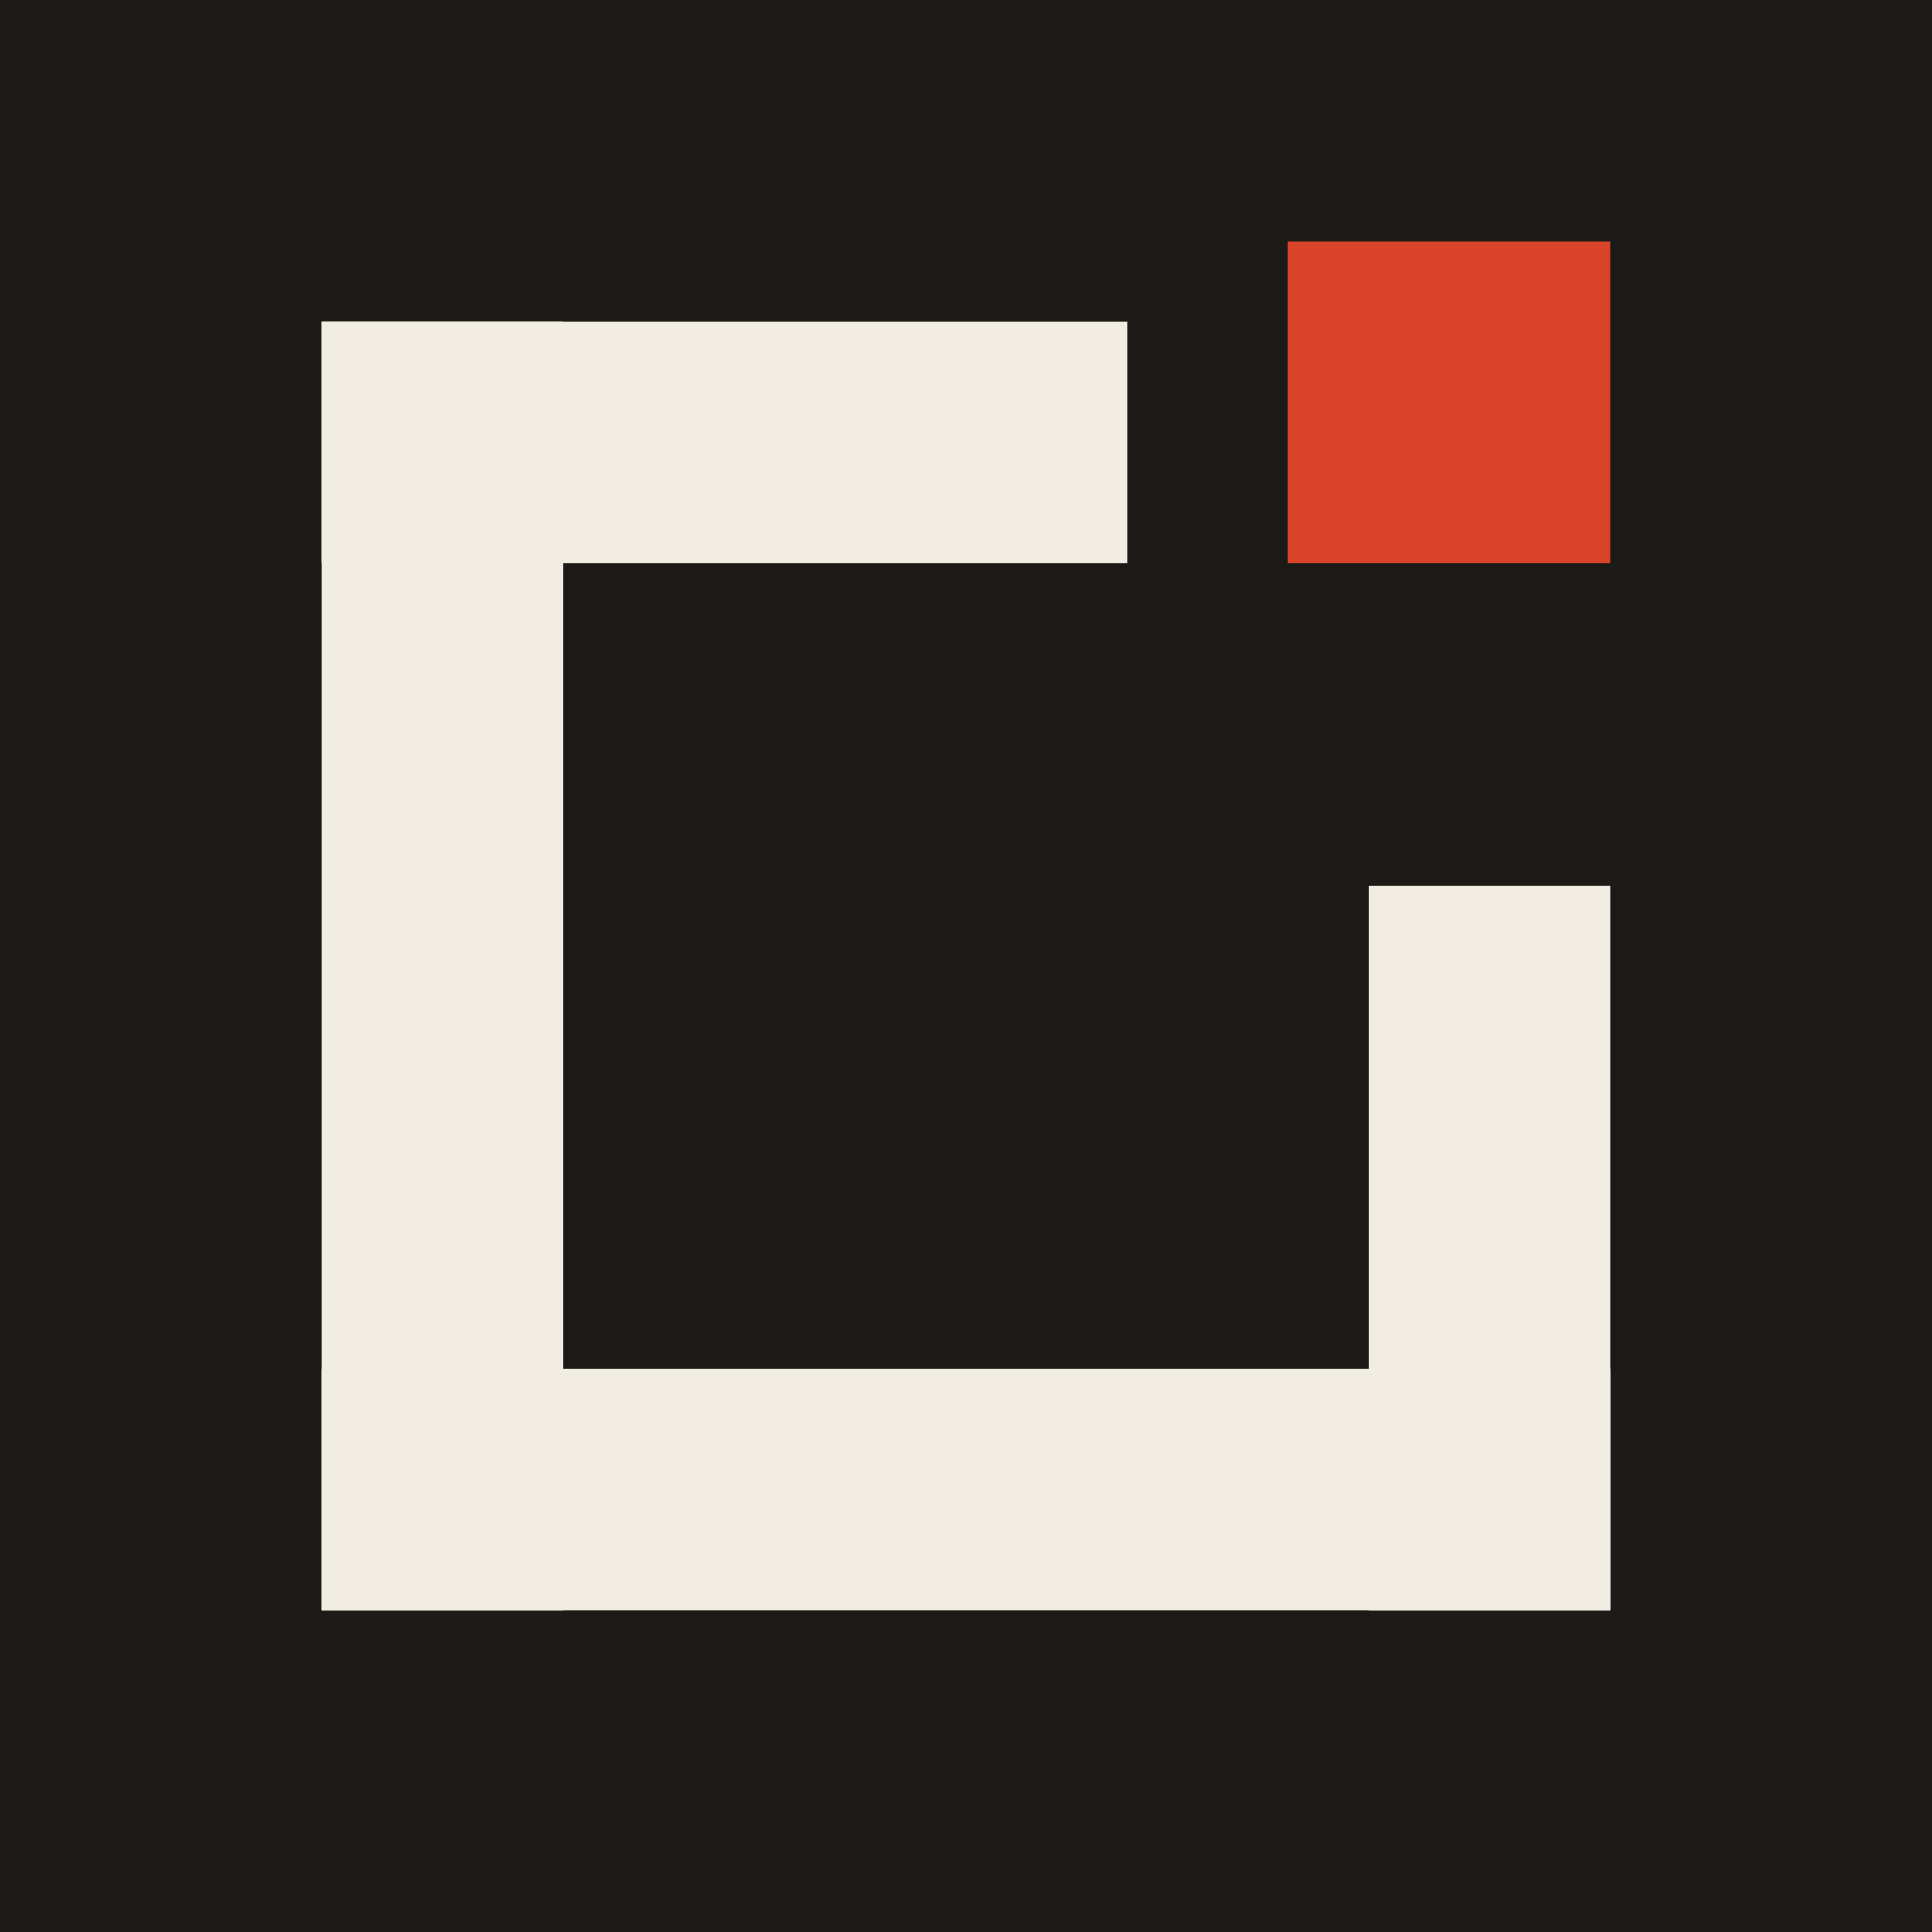
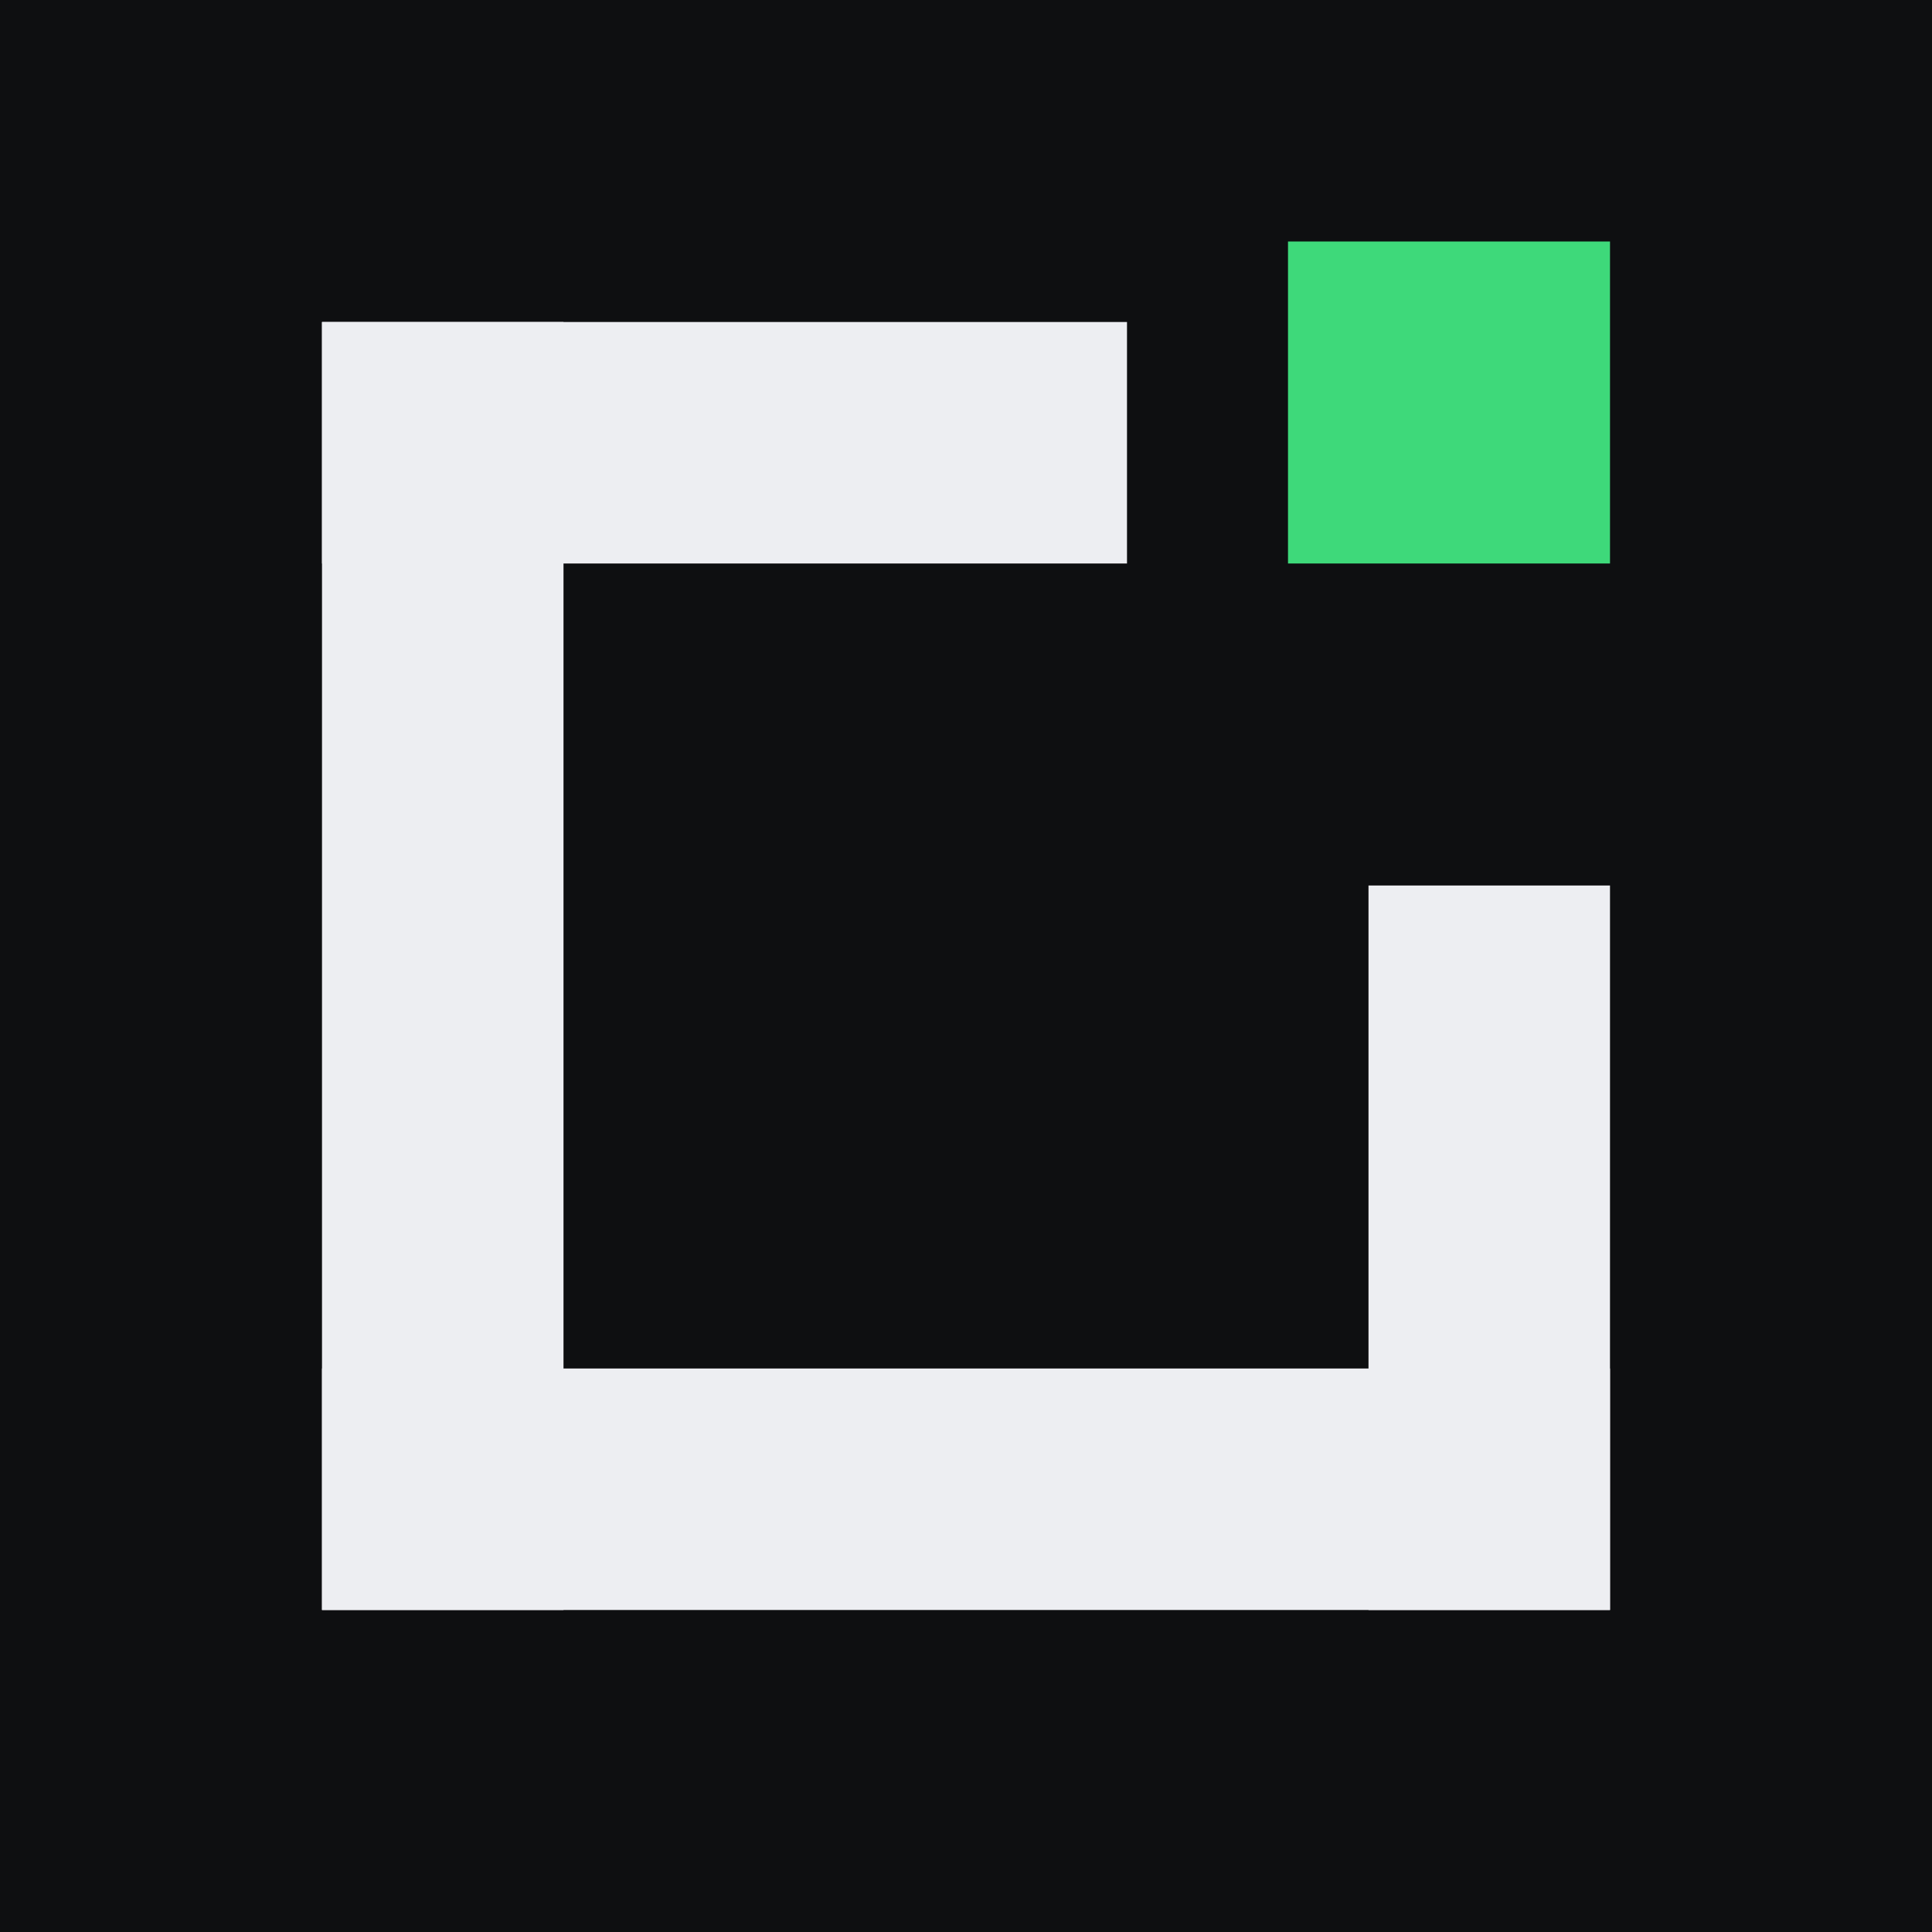
<svg xmlns="http://www.w3.org/2000/svg" viewBox="0 0 24 24">
-   <rect width="24" height="24" fill="#1B1A17" />
-   <g fill="#F2EDE2">
+   <rect width="24" height="24" fill="#0E0F11" />
+   <g fill="#EDEEF2">
    <rect x="4" y="4" width="10" height="3" />
    <rect x="4" y="4" width="3" height="16" />
    <rect x="4" y="17" width="16" height="3" />
    <rect x="17" y="11" width="3" height="9" />
  </g>
-   <rect x="16" y="3" width="4" height="4" fill="#D8432A" />
+   <rect x="16" y="3" width="4" height="4" fill="#3ED97A" />
</svg>
